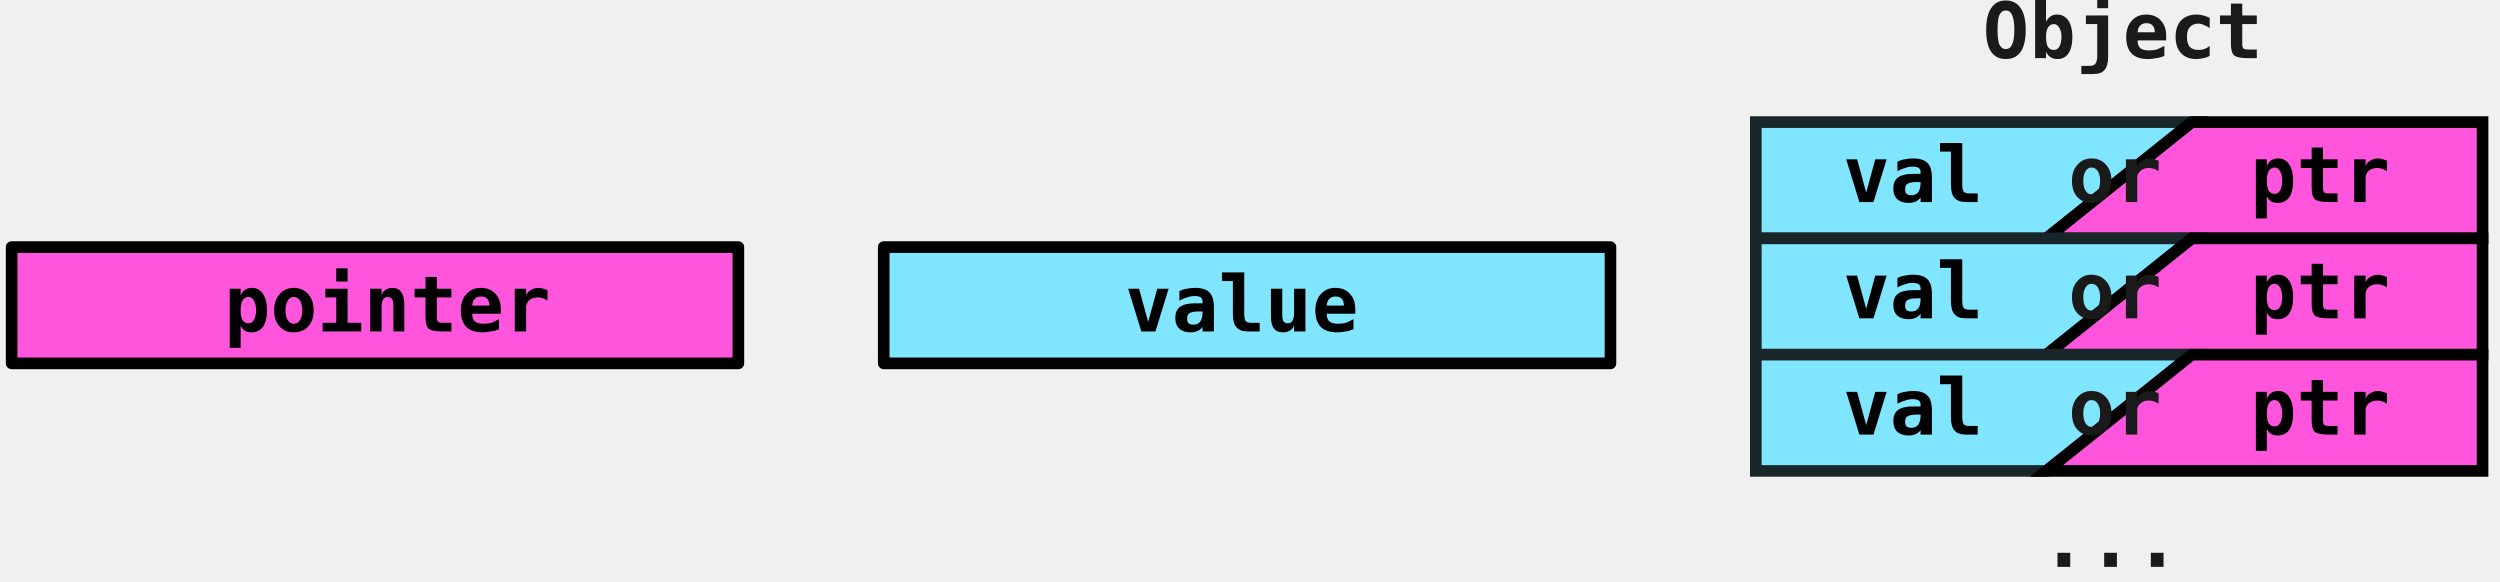
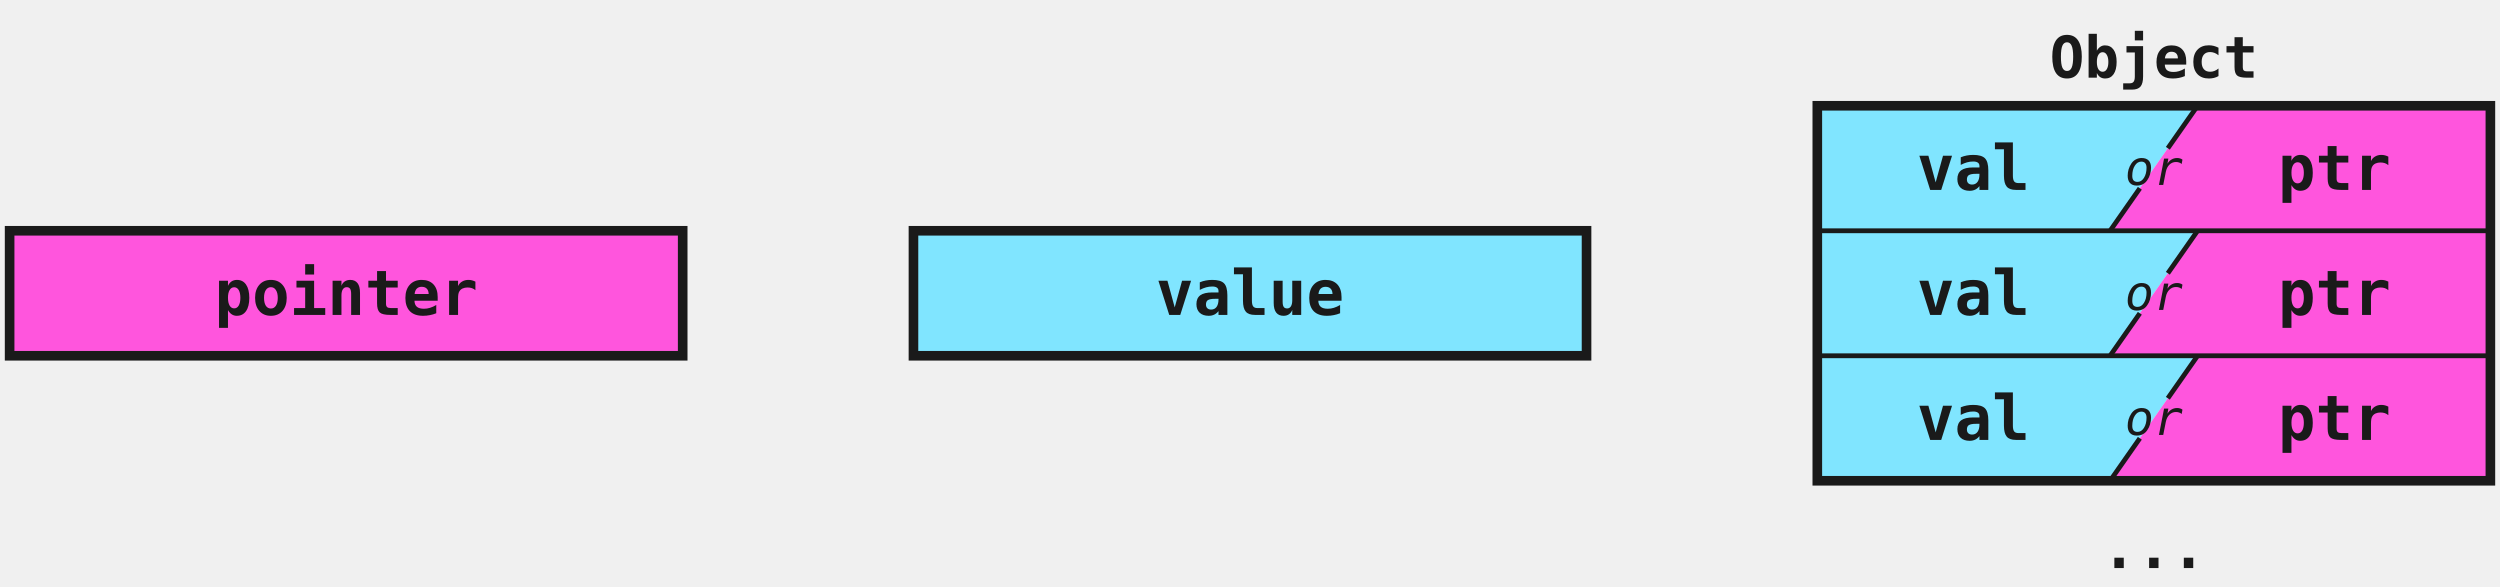
- <svg xmlns="http://www.w3.org/2000/svg" width="86" height="20" version="1.1" id="data-svg">
-   <style id="pretty-colors">
-         @font-face {
-             font-family: DejaVu Sans Mono;
-             src: local(DejaVu Sans Mono);
-             size-adjust: 91.6%
-         }
-         @font-face {
-             font-family: Lucida Sans Typewriter;
-             src: local(Lucida Sans Typewriter);
-             size-adjust: 91.6%
-         }
-         @font-face {
-             font-family: monospace;
-             src: local(monospace);
-             size-adjust: 91.6%
-         }
- 
-         text {
-             font-family: Consolas, DejaVu Sans Mono, Lucida Sans Typewriter, monospace;
-             font-style:  normal;
-             font-weight: bold;
-             font-size:   2pt;
-         }
- 
-         rect { stroke: #000000ff; stroke-width:0.4; stroke-linejoin:round; }
-         .foreground { fill: #1a1a1aff; }
- 
-         text.green      { fill: #1a1a1aff; }
-         rect.green      { fill: #55ff99ff; }
-         path.green      { stroke: #000000ff; stroke-width:0.25; }
-         rect.blue       { fill: #80e5ffff; }
-         polygon.blue    { fill: #80e5ffff; stroke: #192629; }
-         path.blue       { stroke: #000000ff; stroke-width:0.25; }
-         rect.pink       { fill: #ff55ddff; }
-         polygon.pink    { fill: #ff55ddff; stroke: #000000ff;}
-         path.pink       { stroke: #000000ff; stroke-width:0.25; }
-         rect.purple     { fill: #ccaaffff; }
-         polygon.purple  { stroke: #000000ff; fill: #ccaaffff; stroke-width:0.25; }
-         path.purple     { stroke: #000000ff; stroke-width:0.25; }
-         rect.grey       { fill: #55555588; stroke: #44444488; }
-         path.grey       { stroke: #33333388; stroke-width:0.25; }
-         rect.light-pink { fill: #ffaaeeff; }
-         polygon.light-pink { fill: #ffaaeeff; stroke: #291f27ff}
-         path.light-pink { stroke: #000000ff; stroke-width:0.25; }
- 
-         @media (prefers-color-scheme: dark) {
-             
-             .foreground     { fill: #888888ff; }
-             text.black      { fill: #80e5ffff; }
- 
-             text.green      { fill: #55ff99ff; }
-             rect.green      { fill: #55ff9940; stroke: #14291c; }
-             path.green      { stroke: #14291c; }
-             text.blue       { fill: #80e5ffff; }
-             rect.blue       { fill: #80e5ff40; stroke: #192629; }
-             polygon.blue    { fill: #80e5ff40; stroke: #192629; }
-             path.blue       { stroke: #192629; }
-             text.pink       { fill: #ff55ddff; }
-             rect.pink       { fill: #ff55dd40; stroke: #291425; }
-             polygon.pink    { fill: #ff55dd40; stroke: #291425; }
-             path.pink       { stroke: #291425; }
-             text.purple     { fill: #ccaaffff; }
-             rect.purple     { fill: #ccaaff40; stroke: #231f29; }
-             polygon.purple  { fill: #ccaaff40; stroke: #231f29; }
-             path.purple     { stroke: #231f29; }
-             text.light-pink { fill: #ffaaeeff; }
-             rect.light-pink { fill: #ffaaee40; stroke: #291f27; }
-             polygon.light-pink { fill: #ffaaee40; stroke: #291f27; }
-             path.light-pink { stroke: #291f27; }
-             rect.grey       { fill: #88888888; stroke: #44444488; }
-             path.grey       { stroke: #77777788; stroke-width:0.25; }
-         }
-     </style>
-   <g id="pointer" transform="translate(0.2 6)">
-     <rect width="25" height="4" x="0.2" y="2.5" class="pink" />
-     <text class="pink" x="7.5" y="5.4">pointer</text>
-   </g>
-   <g id="value" transform="translate(30.2 6)">
-     <rect width="25" height="4" x="0.2" y="2.5" class="blue" />
-     <text class="blue" x="8.5" y="5.4">value</text>
-   </g>
-   <g id="object" transform="translate(60.2 0)">
-     <text class="foreground" x="8" y="2" style="font-weight: bold">Object</text>
-     <g id="some_cont1" transform="translate(0.2 4.2)">
-       <polygon points="0,0 15,0 10,4 0,4" class="blue" style="stroke-width: 0.4" />
-       <text class="blue" x="3" y="2.75">val</text>
-       <polygon points="15,0 25,0 25,4 10,4" class="pink" style="stroke-width: 0.4" />
-       <text class="pink" x="17" y="2.75">ptr</text>
-       <text class="foreground" x="10.75" y="2.75">or</text>
-     </g>
-     <g id="some_cont2" transform="translate(0.2 8.2)">
-       <polygon points="0,0 15,0 10,4 0,4" class="blue" style="stroke-width: 0.4" />
-       <text class="blue" x="3" y="2.75">val</text>
-       <polygon points="15,0 25,0 25,4 10,4" class="pink" style="stroke-width: 0.4" />
-       <text class="pink" x="17" y="2.75">ptr</text>
-       <text class="foreground" x="10.75" y="2.75">or</text>
-     </g>
-     <g id="some_cont3" transform="translate(0.2 12.2)">
-       <polygon points="0,0 15,0 10,4 0,4" class="blue" style="stroke-width: 0.4" />
-       <text class="blue" x="3" y="2.75">val</text>
-       <polygon points="15,0 25,0 25,4 10,4" class="pink" style="stroke-width: 0.4" />
-       <text class="pink" x="17" y="2.75">ptr</text>
-       <text class="foreground" x="10.75" y="2.75">or</text>
-     </g>
-     <text class="foreground" x="10" y="19.5" style="font-size: 2pt">...</text>
-   </g>
+ <svg xmlns="http://www.w3.org/2000/svg" width="520" height="122" viewBox="-2 -2 520 122" role="img">
+   <style>
+   text { font-family: "Roboto Mono", ui-monospace, "SF Mono", Menlo, Consolas, "DejaVu Sans Mono", "Liberation Mono", monospace; font-size: 13px; font-weight: 700; fill: #1a1a1a;
+           text-anchor: middle; dominant-baseline: central; }
+   text.label { font-size: 10px; font-weight: 400; fill: #5a5a5a; }
+   text.heading { font-size: 12px; }
+   text.start { text-anchor: start; }
+   text.end { text-anchor: end; }
+   text.small { font-size: 10px; font-weight: 400; font-style: italic; }
+   .outline { fill: none; stroke: #1a1a1a; stroke-width: 2; stroke-linejoin: miter; }
+   .divider { fill: none; stroke: #1a1a1a; stroke-width: 1; }
+   .dashed { stroke-dasharray: 4 3; }
+   .rule { stroke: #1a1a1a; stroke-width: 2; }
+   .purple { fill: #ccaaff }
+   .blue { fill: #80e5ff }
+   .green { fill: #55ff99 }
+   .cyan { fill: #55ffdd }
+   .light-pink { fill: #ffaaee }
+   .pink { fill: #ff55dd }
+   .yellow { fill: #e5ff80 }
+   .white { fill: #ffffff }
+   @media (prefers-color-scheme: dark) {
+     text { fill: #cccccc; }
+     text.label { fill: #9a9a9a; }
+     .outline, .divider { stroke: #9a9a9a; }
+     .rule { stroke: #9a9a9a; }
+     .white { fill: #ffffff10 }
+     .purple { fill: #ccaaff40 }
+     text.on-purple { fill: #ccaaff }
+     .blue { fill: #80e5ff40 }
+     text.on-blue { fill: #80e5ff }
+     .green { fill: #55ff9940 }
+     text.on-green { fill: #55ff99 }
+     .cyan { fill: #55ffdd40 }
+     text.on-cyan { fill: #55ffdd }
+     .light-pink { fill: #ffaaee40 }
+     text.on-light-pink { fill: #ffaaee }
+     .pink { fill: #ff55dd40 }
+     text.on-pink { fill: #ff55dd }
+     .yellow { fill: #e5ff8040 }
+     text.on-yellow { fill: #e5ff80 }
+   }
+   </style>
+   <rect x="0" y="46" width="140" height="26" class="pink" />
+   <text x="70" y="59" class="on-pink">pointer</text>
+   <rect x="0" y="46" width="140" height="26" class="outline" />
+   <rect x="188" y="46" width="140" height="26" class="blue" />
+   <text x="258" y="59" class="on-blue">value</text>
+   <rect x="188" y="46" width="140" height="26" class="outline" />
+   <text x="446" y="10" class="heading">Object</text>
+   <polygon points="376,20 455.1,20 436.9,46 376,46" class="blue" />
+   <polygon points="455.1,20 516,20 516,46 436.9,46" class="pink" />
+   <line x1="455.1" y1="20" x2="448.912" y2="28.84" class="divider" />
+   <line x1="443.088" y1="37.16" x2="436.9" y2="46" class="divider" />
+   <text x="446" y="33" class="small">or</text>
+   <text x="408.45" y="33" class="on-blue">val</text>
+   <text x="483.55" y="33" class="on-pink">ptr</text>
+   <polygon points="376,46 455.1,46 436.9,72 376,72" class="blue" />
+   <polygon points="455.1,46 516,46 516,72 436.9,72" class="pink" />
+   <line x1="455.1" y1="46" x2="448.912" y2="54.84" class="divider" />
+   <line x1="443.088" y1="63.16" x2="436.9" y2="72" class="divider" />
+   <text x="446" y="59" class="small">or</text>
+   <text x="408.45" y="59" class="on-blue">val</text>
+   <text x="483.55" y="59" class="on-pink">ptr</text>
+   <line x1="376" y1="46" x2="516" y2="46" class="divider" />
+   <polygon points="376,72 455.1,72 436.9,98 376,98" class="blue" />
+   <polygon points="455.1,72 516,72 516,98 436.9,98" class="pink" />
+   <line x1="455.1" y1="72" x2="448.912" y2="80.84" class="divider" />
+   <line x1="443.088" y1="89.16" x2="436.9" y2="98" class="divider" />
+   <text x="446" y="85" class="small">or</text>
+   <text x="408.45" y="85" class="on-blue">val</text>
+   <text x="483.55" y="85" class="on-pink">ptr</text>
+   <line x1="376" y1="72" x2="516" y2="72" class="divider" />
+   <rect x="376" y="20" width="140" height="78" class="outline" />
+   <text x="446" y="112" class="heading">...</text>
</svg>
